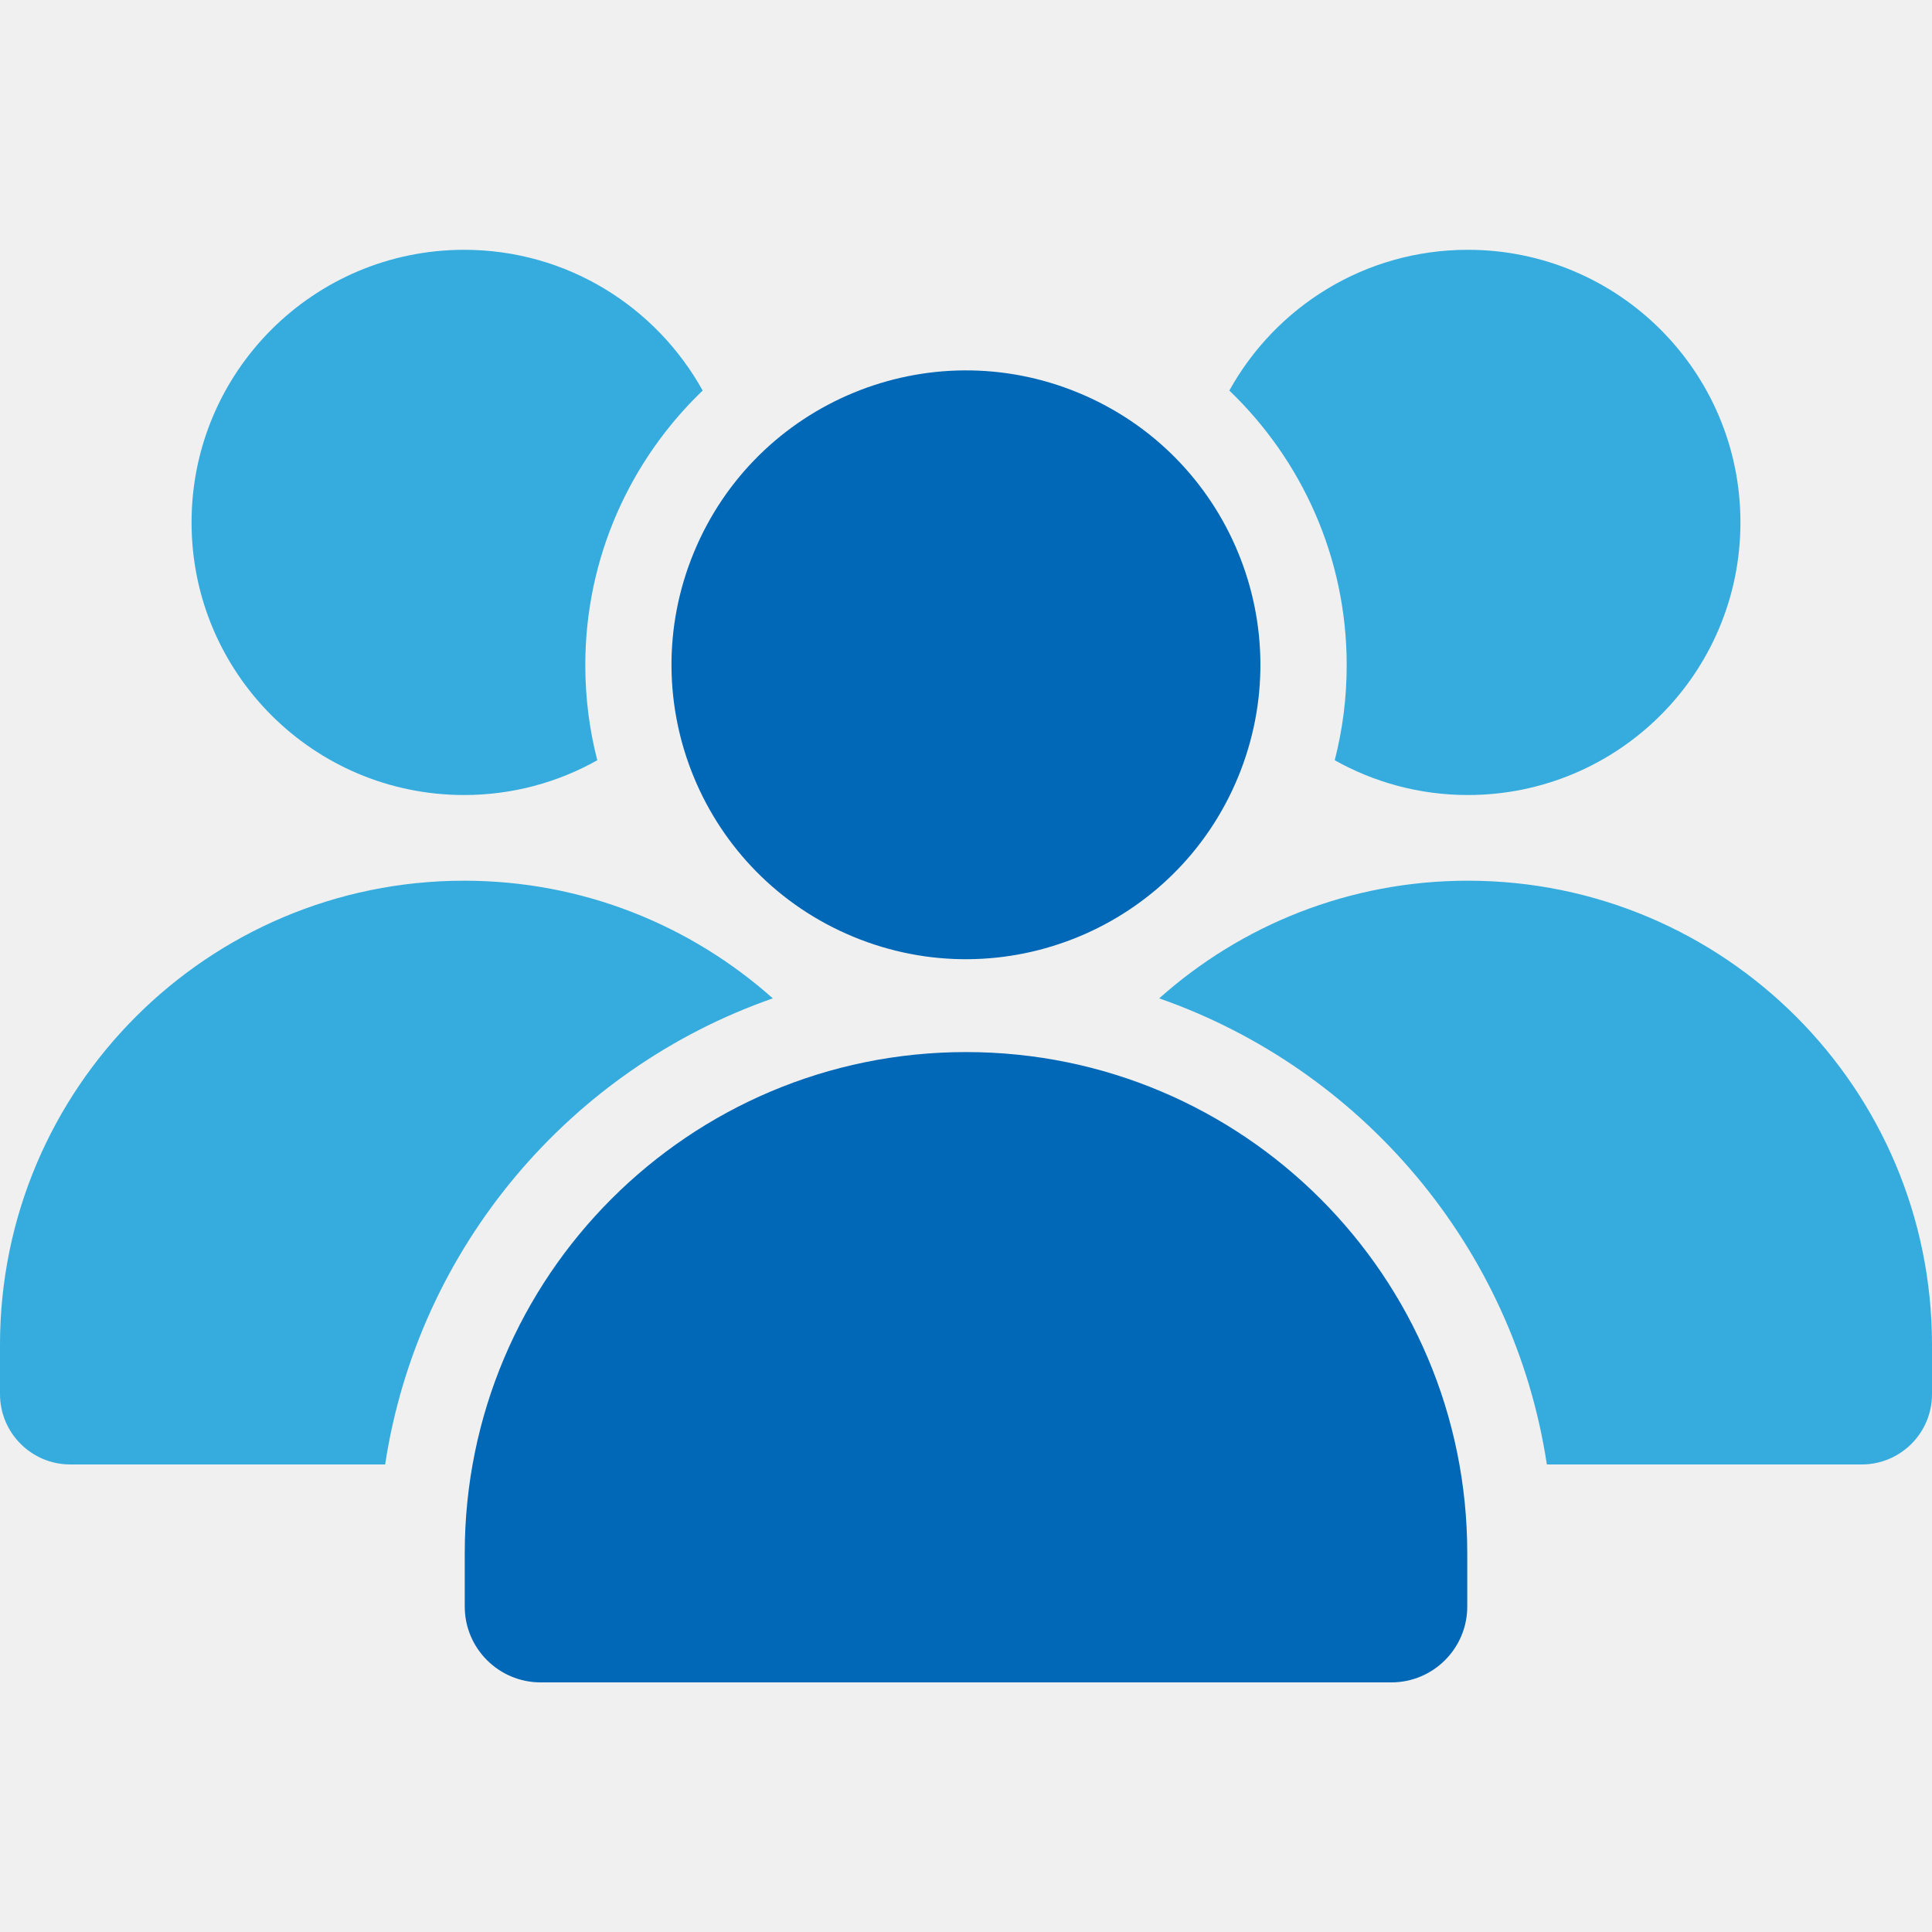
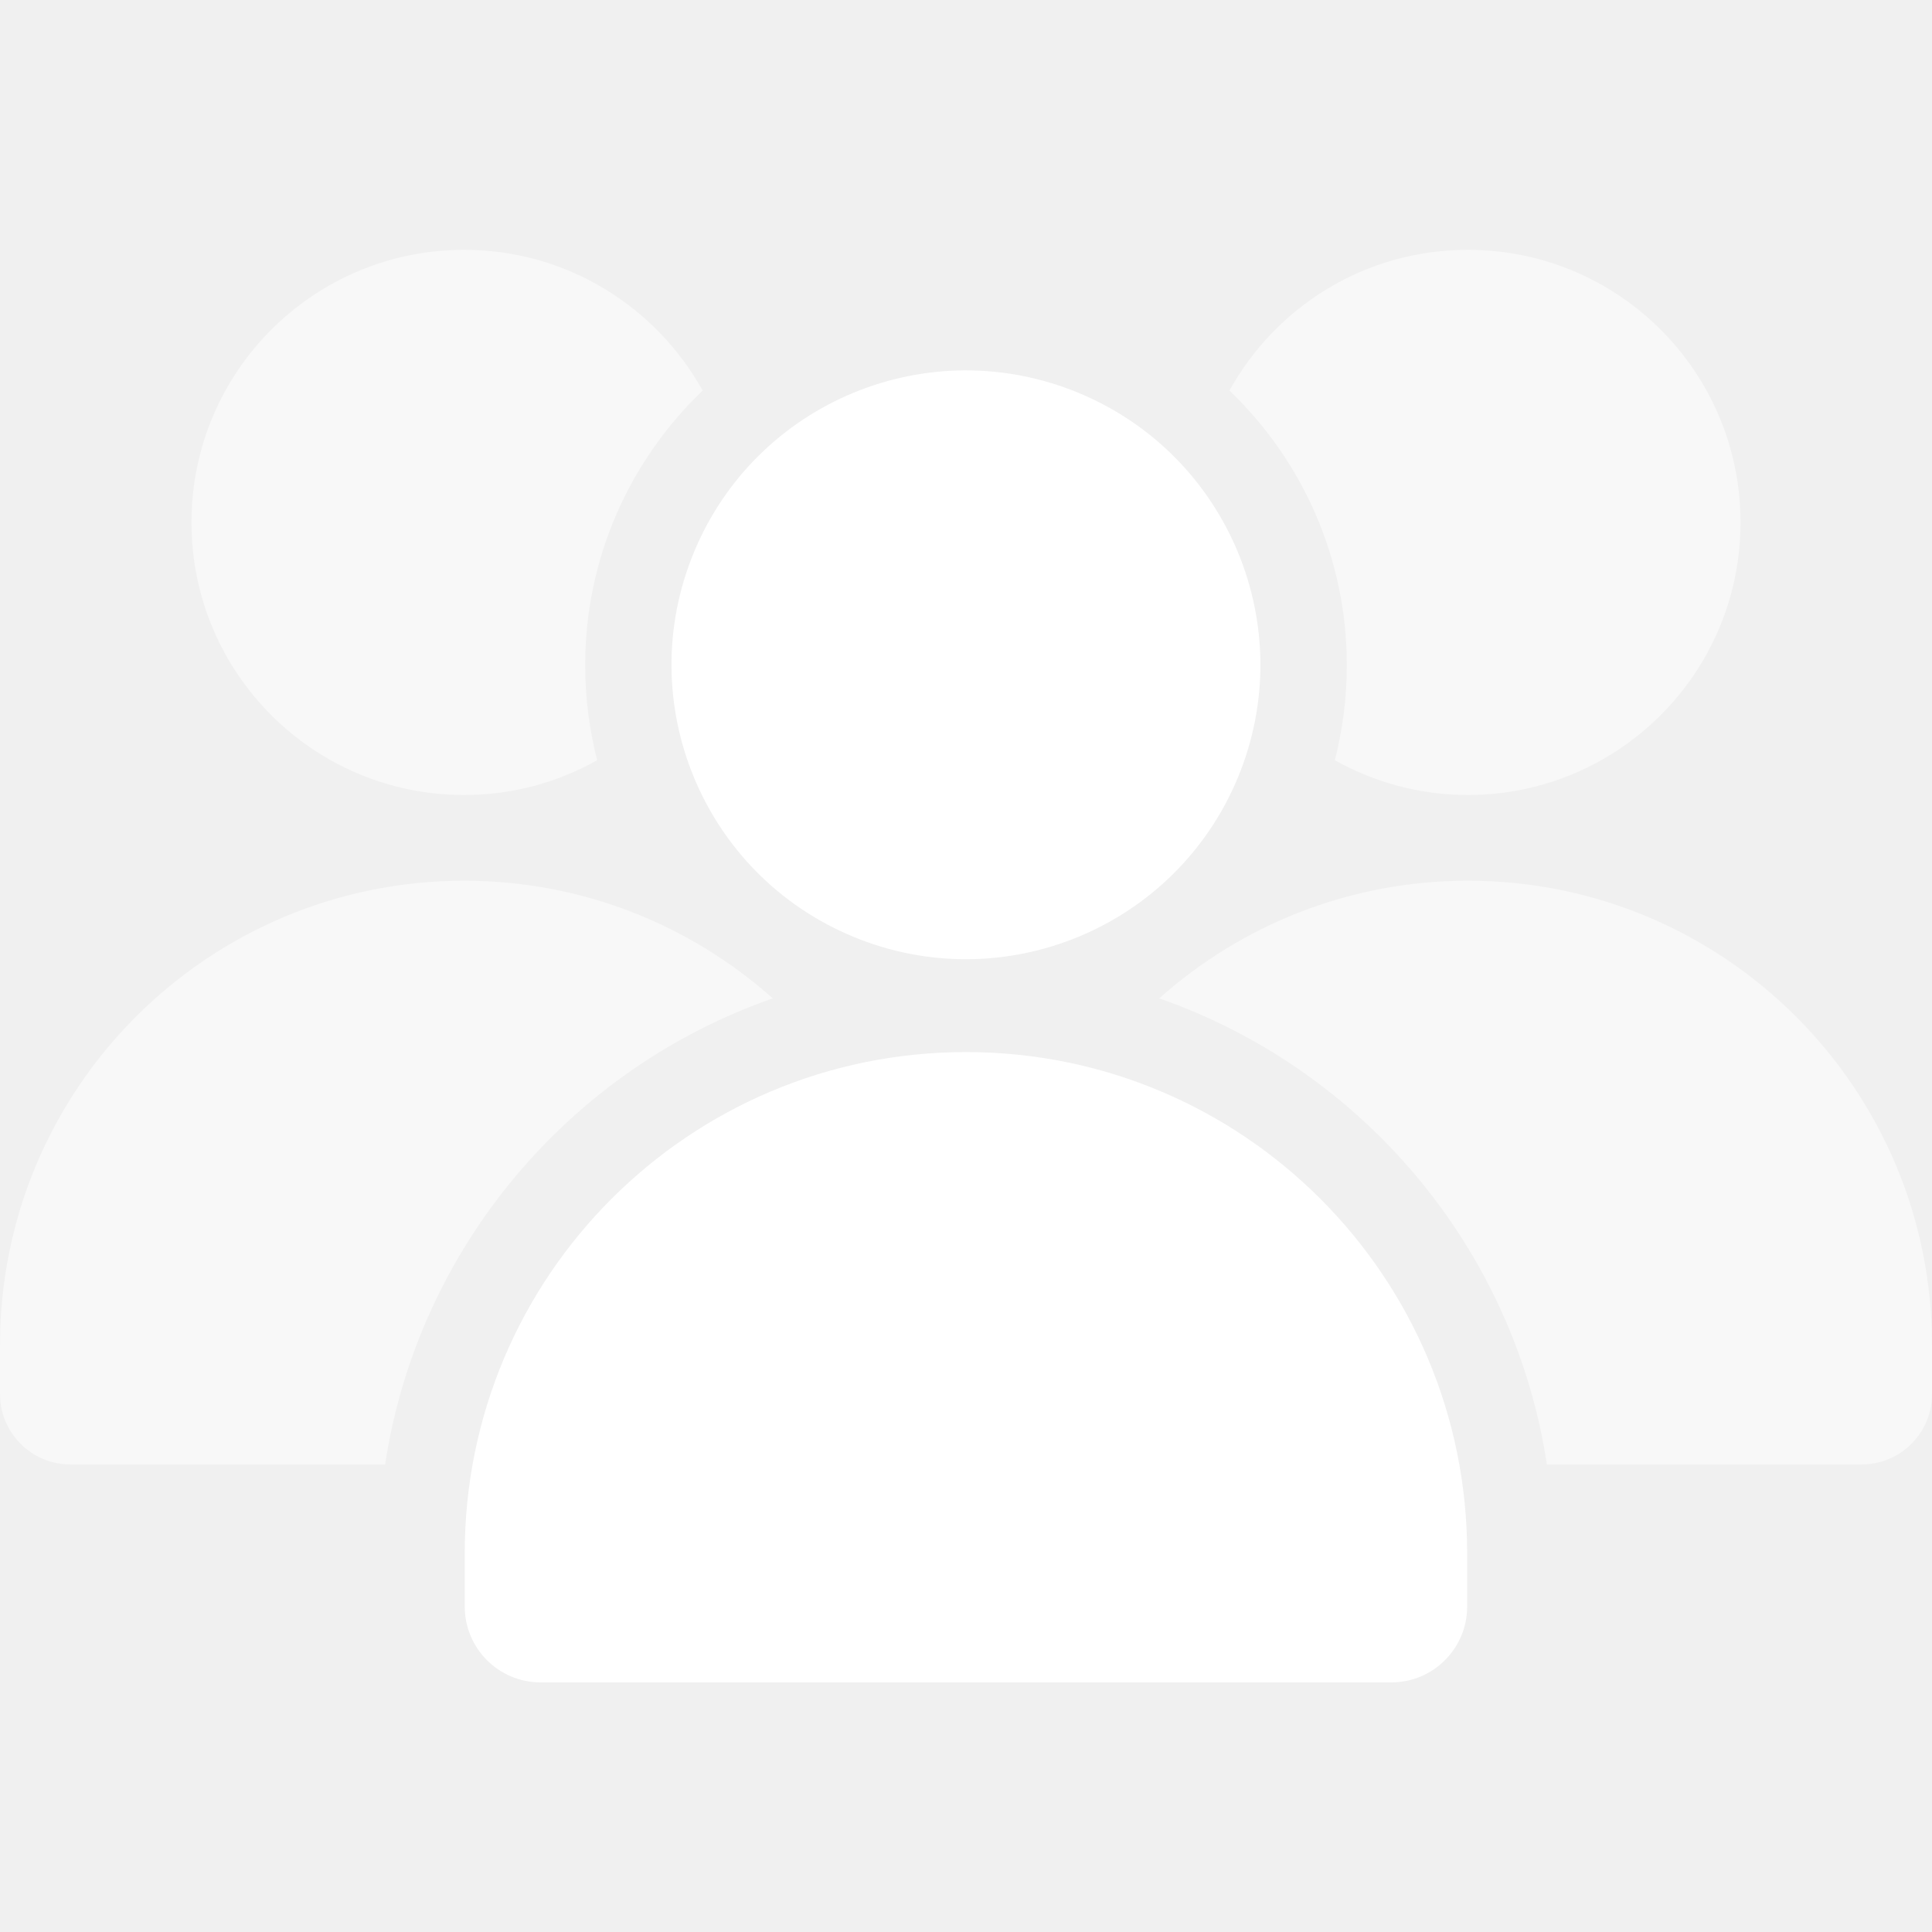
<svg xmlns="http://www.w3.org/2000/svg" width="20" height="20" viewBox="0 0 20 20" fill="none">
-   <path d="M12.815 8.048C13.459 6.493 12.721 4.711 11.166 4.067C9.611 3.423 7.828 4.161 7.184 5.716C6.54 7.271 7.278 9.053 8.833 9.697C10.388 10.341 12.171 9.603 12.815 8.048Z" fill="#0068B6" />
-   <path d="M4.805 8.23C5.306 8.23 5.776 8.099 6.183 7.87C6.102 7.555 6.059 7.226 6.059 6.886C6.059 5.769 6.526 4.761 7.274 4.043C6.791 3.173 5.867 2.586 4.805 2.586C3.246 2.586 1.983 3.849 1.983 5.408C1.983 6.968 3.246 8.23 4.805 8.23Z" fill="#36ACDE" />
-   <path d="M13.817 7.87C14.224 8.098 14.694 8.23 15.195 8.23C16.753 8.23 18.017 6.968 18.017 5.408C18.017 3.849 16.754 2.586 15.195 2.586C14.132 2.586 13.208 3.173 12.726 4.043C13.474 4.76 13.941 5.769 13.941 6.886C13.941 7.226 13.898 7.555 13.817 7.87Z" fill="#36ACDE" />
-   <path d="M9.999 10.891C7.134 10.891 4.811 13.213 4.811 16.079V16.631C4.811 17.064 5.163 17.416 5.597 17.416H14.403C14.837 17.416 15.189 17.064 15.189 16.631V16.079C15.189 13.213 12.866 10.891 10.001 10.891H9.999Z" fill="#0068B6" />
-   <path d="M8 10.335C7.15 9.578 6.032 9.117 4.805 9.117C2.151 9.117 0 11.267 0 13.921V14.432C0 14.833 0.325 15.16 0.728 15.16H3.987C4.328 12.913 5.905 11.066 8 10.335Z" fill="#36ACDE" />
-   <path d="M15.195 9.117C13.968 9.117 12.848 9.578 12 10.335C14.095 11.067 15.672 12.913 16.013 15.16H19.272C19.674 15.16 20 14.835 20 14.432V13.921C20 11.267 17.849 9.117 15.196 9.117H15.195Z" fill="#36ACDE" />
+   <path d="M12.815 8.048C13.459 6.493 12.72 4.711 11.165 4.067C9.61 3.423 7.828 4.161 7.184 5.716C6.54 7.271 7.278 9.053 8.833 9.697C10.388 10.341 12.17 9.603 12.815 8.048Z" fill="white" />
+   <path d="M4.805 8.23C5.306 8.23 5.775 8.099 6.182 7.87C6.102 7.555 6.058 7.226 6.058 6.886C6.058 5.769 6.525 4.761 7.274 4.043C6.79 3.173 5.866 2.586 4.805 2.586C3.245 2.586 1.982 3.849 1.982 5.408C1.982 6.968 3.245 8.23 4.805 8.23Z" fill="white" fill-opacity="0.5" />
+   <path d="M13.818 7.87C14.225 8.098 14.694 8.23 15.195 8.23C16.753 8.23 18.018 6.968 18.018 5.408C18.018 3.849 16.755 2.586 15.195 2.586C14.132 2.586 13.208 3.173 12.727 4.043C13.475 4.76 13.942 5.769 13.942 6.886C13.942 7.226 13.898 7.555 13.818 7.87Z" fill="white" fill-opacity="0.5" />
+   <path d="M9.999 10.891C7.133 10.891 4.811 13.213 4.811 16.079V16.631C4.811 17.064 5.162 17.416 5.596 17.416H14.403C14.837 17.416 15.188 17.064 15.188 16.631V16.079C15.188 13.213 12.866 10.891 10 10.891H9.999Z" fill="white" />
+   <path d="M8 10.335C7.15 9.578 6.032 9.117 4.805 9.117C2.151 9.117 0 11.267 0 13.921V14.432C0 14.833 0.325 15.16 0.728 15.16H3.987C4.328 12.913 5.905 11.066 8 10.335Z" fill="white" fill-opacity="0.5" />
+   <path d="M15.195 9.117C13.968 9.117 12.848 9.578 12 10.335C14.095 11.067 15.672 12.913 16.013 15.16H19.272C19.674 15.16 20 14.835 20 14.432V13.921C20 11.267 17.849 9.117 15.196 9.117H15.195Z" fill="white" fill-opacity="0.5" />
</svg>
